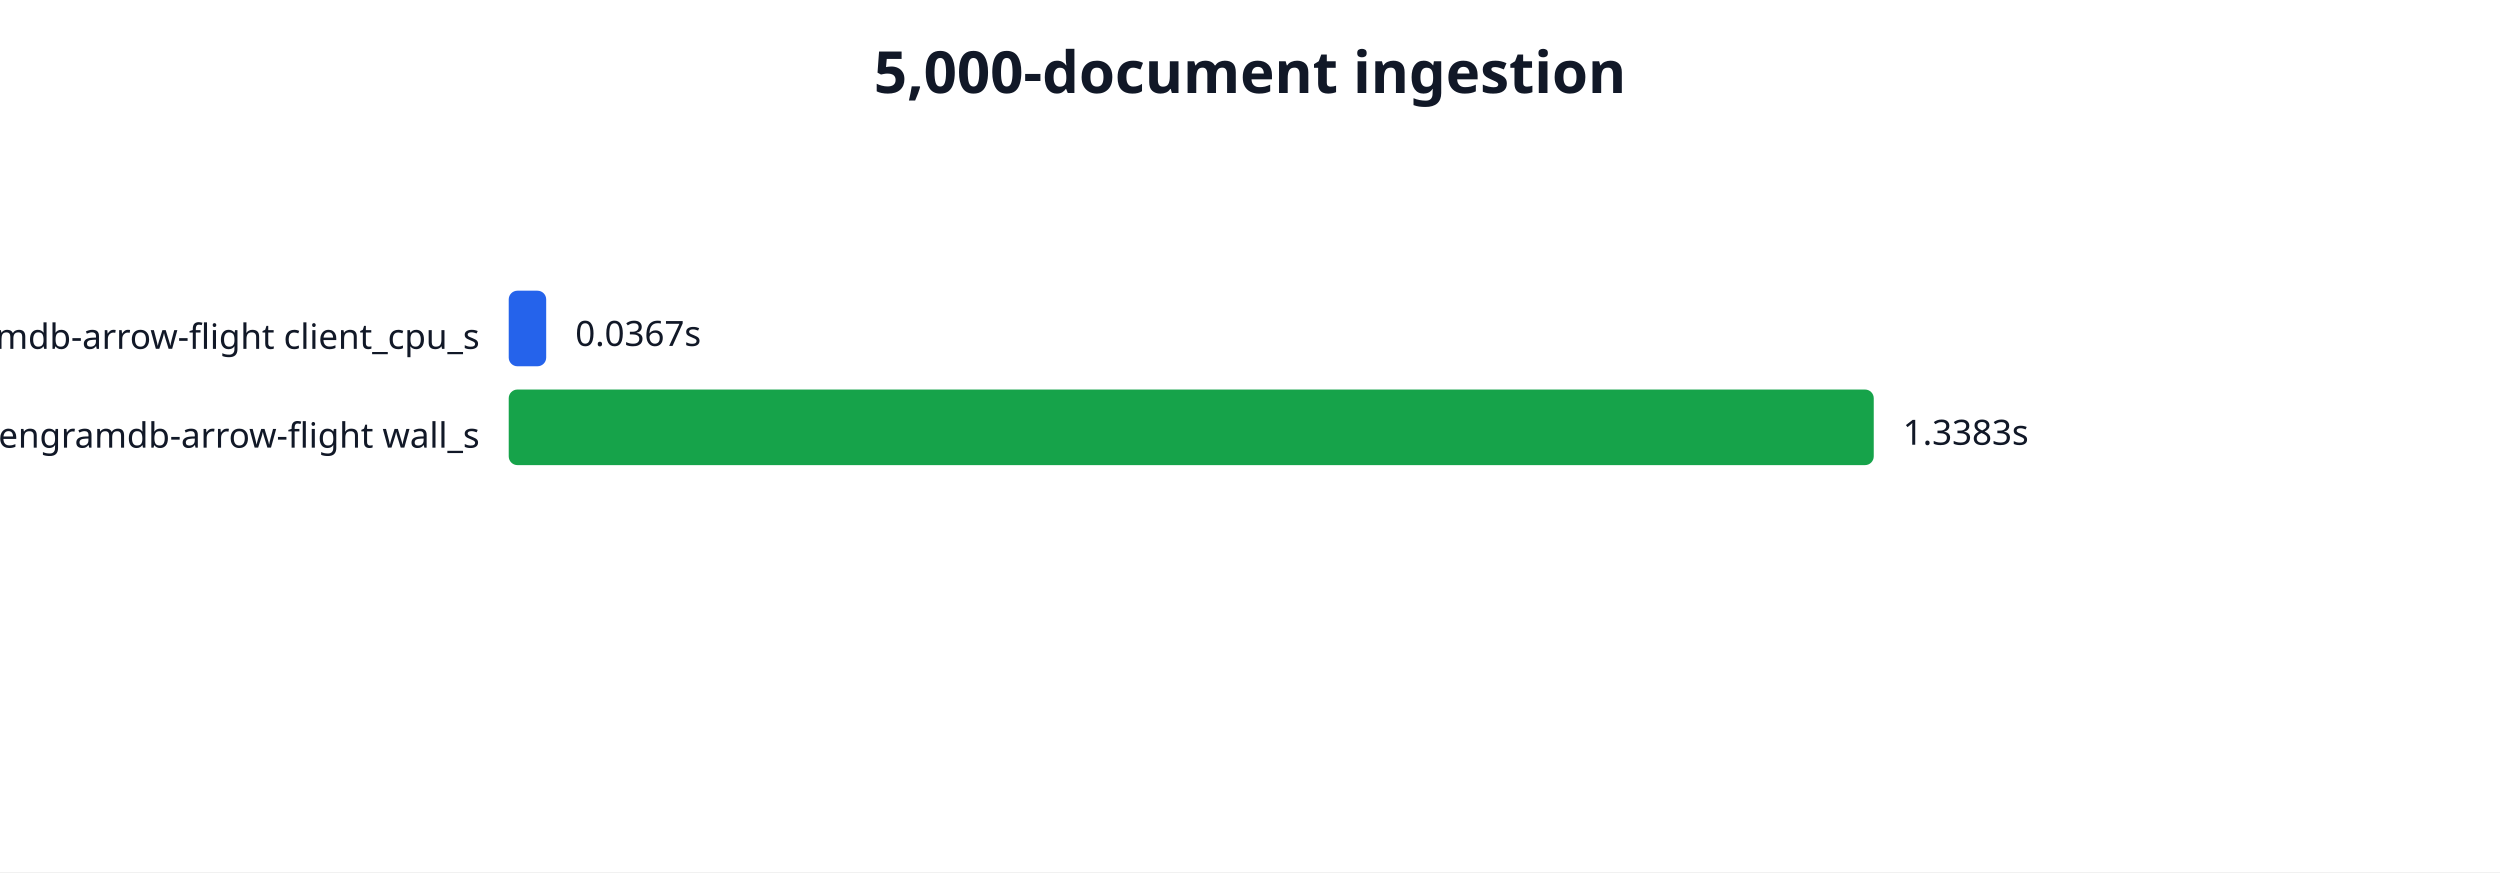
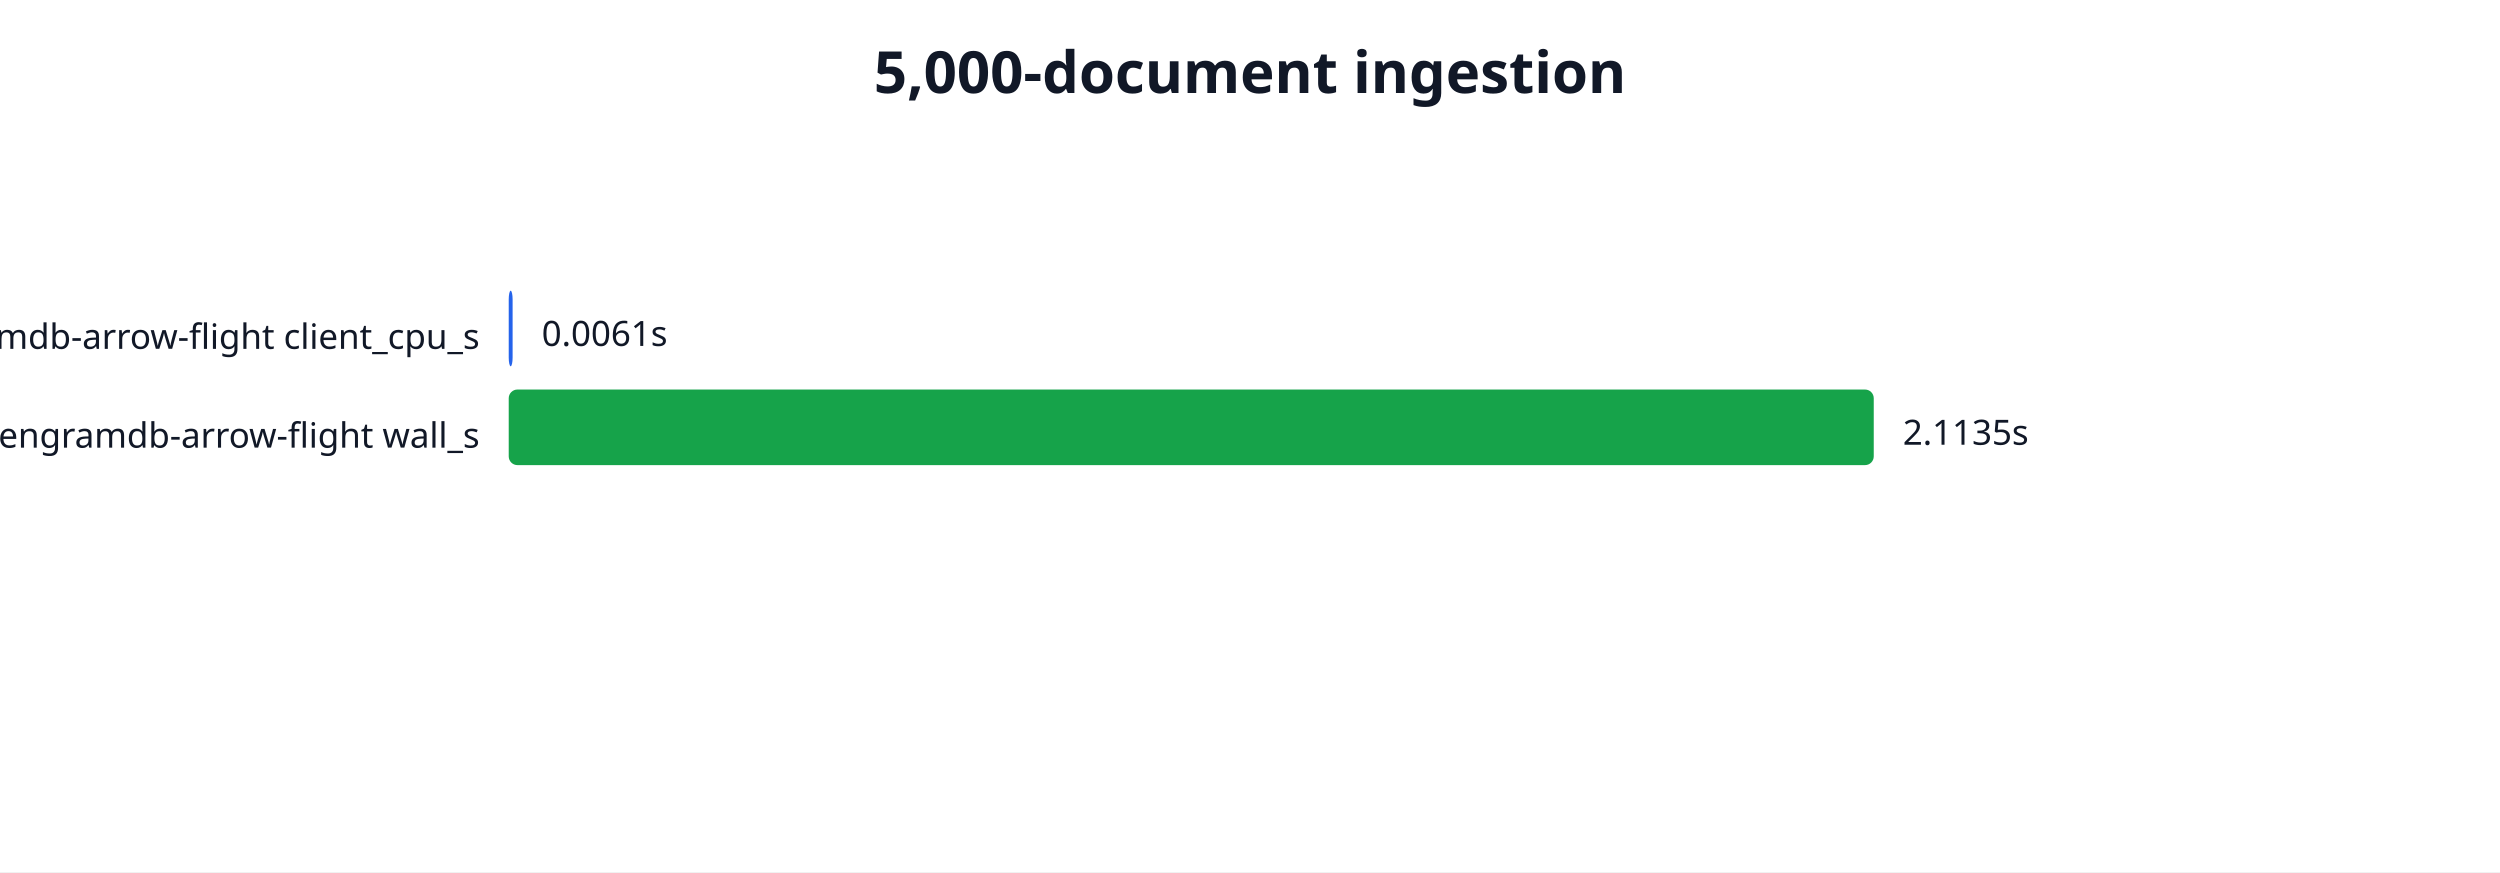
<svg xmlns="http://www.w3.org/2000/svg" width="860" height="300" viewBox="0 0 860 300">
  <rect width="100%" height="100%" fill="white" />
  <style>text{font-family:system-ui,sans-serif;fill:#111827}.axis{stroke:#374151;stroke-width:1.5}.grid{stroke:#e5e7eb}</style>
  <text x="430" y="32" text-anchor="middle" font-size="20" font-weight="600">5,000-document ingestion</text>
  <text x="165" y="120" text-anchor="end" font-size="12">engramdb-arrow-flight client_cpu_s</text>
-   <rect x="175" y="100" width="12.89" height="26" fill="#2563eb" rx="3" />
-   <text x="197.89" y="119" font-size="12">0.0367s</text>
+   <rect x="175" y="100" width="1.34" height="26" fill="#2563eb" rx="3" />
+   <text x="186.34" y="119" font-size="12">0.0061s</text>
  <text x="165" y="154" text-anchor="end" font-size="12">engramdb-arrow-flight wall_s</text>
  <rect x="175" y="134" width="469.57" height="26" fill="#16a34a" rx="3" />
-   <text x="654.57" y="153" font-size="12">1.3383s</text>
+   <text x="654.57" y="153" font-size="12">2.1135s</text>
</svg>
